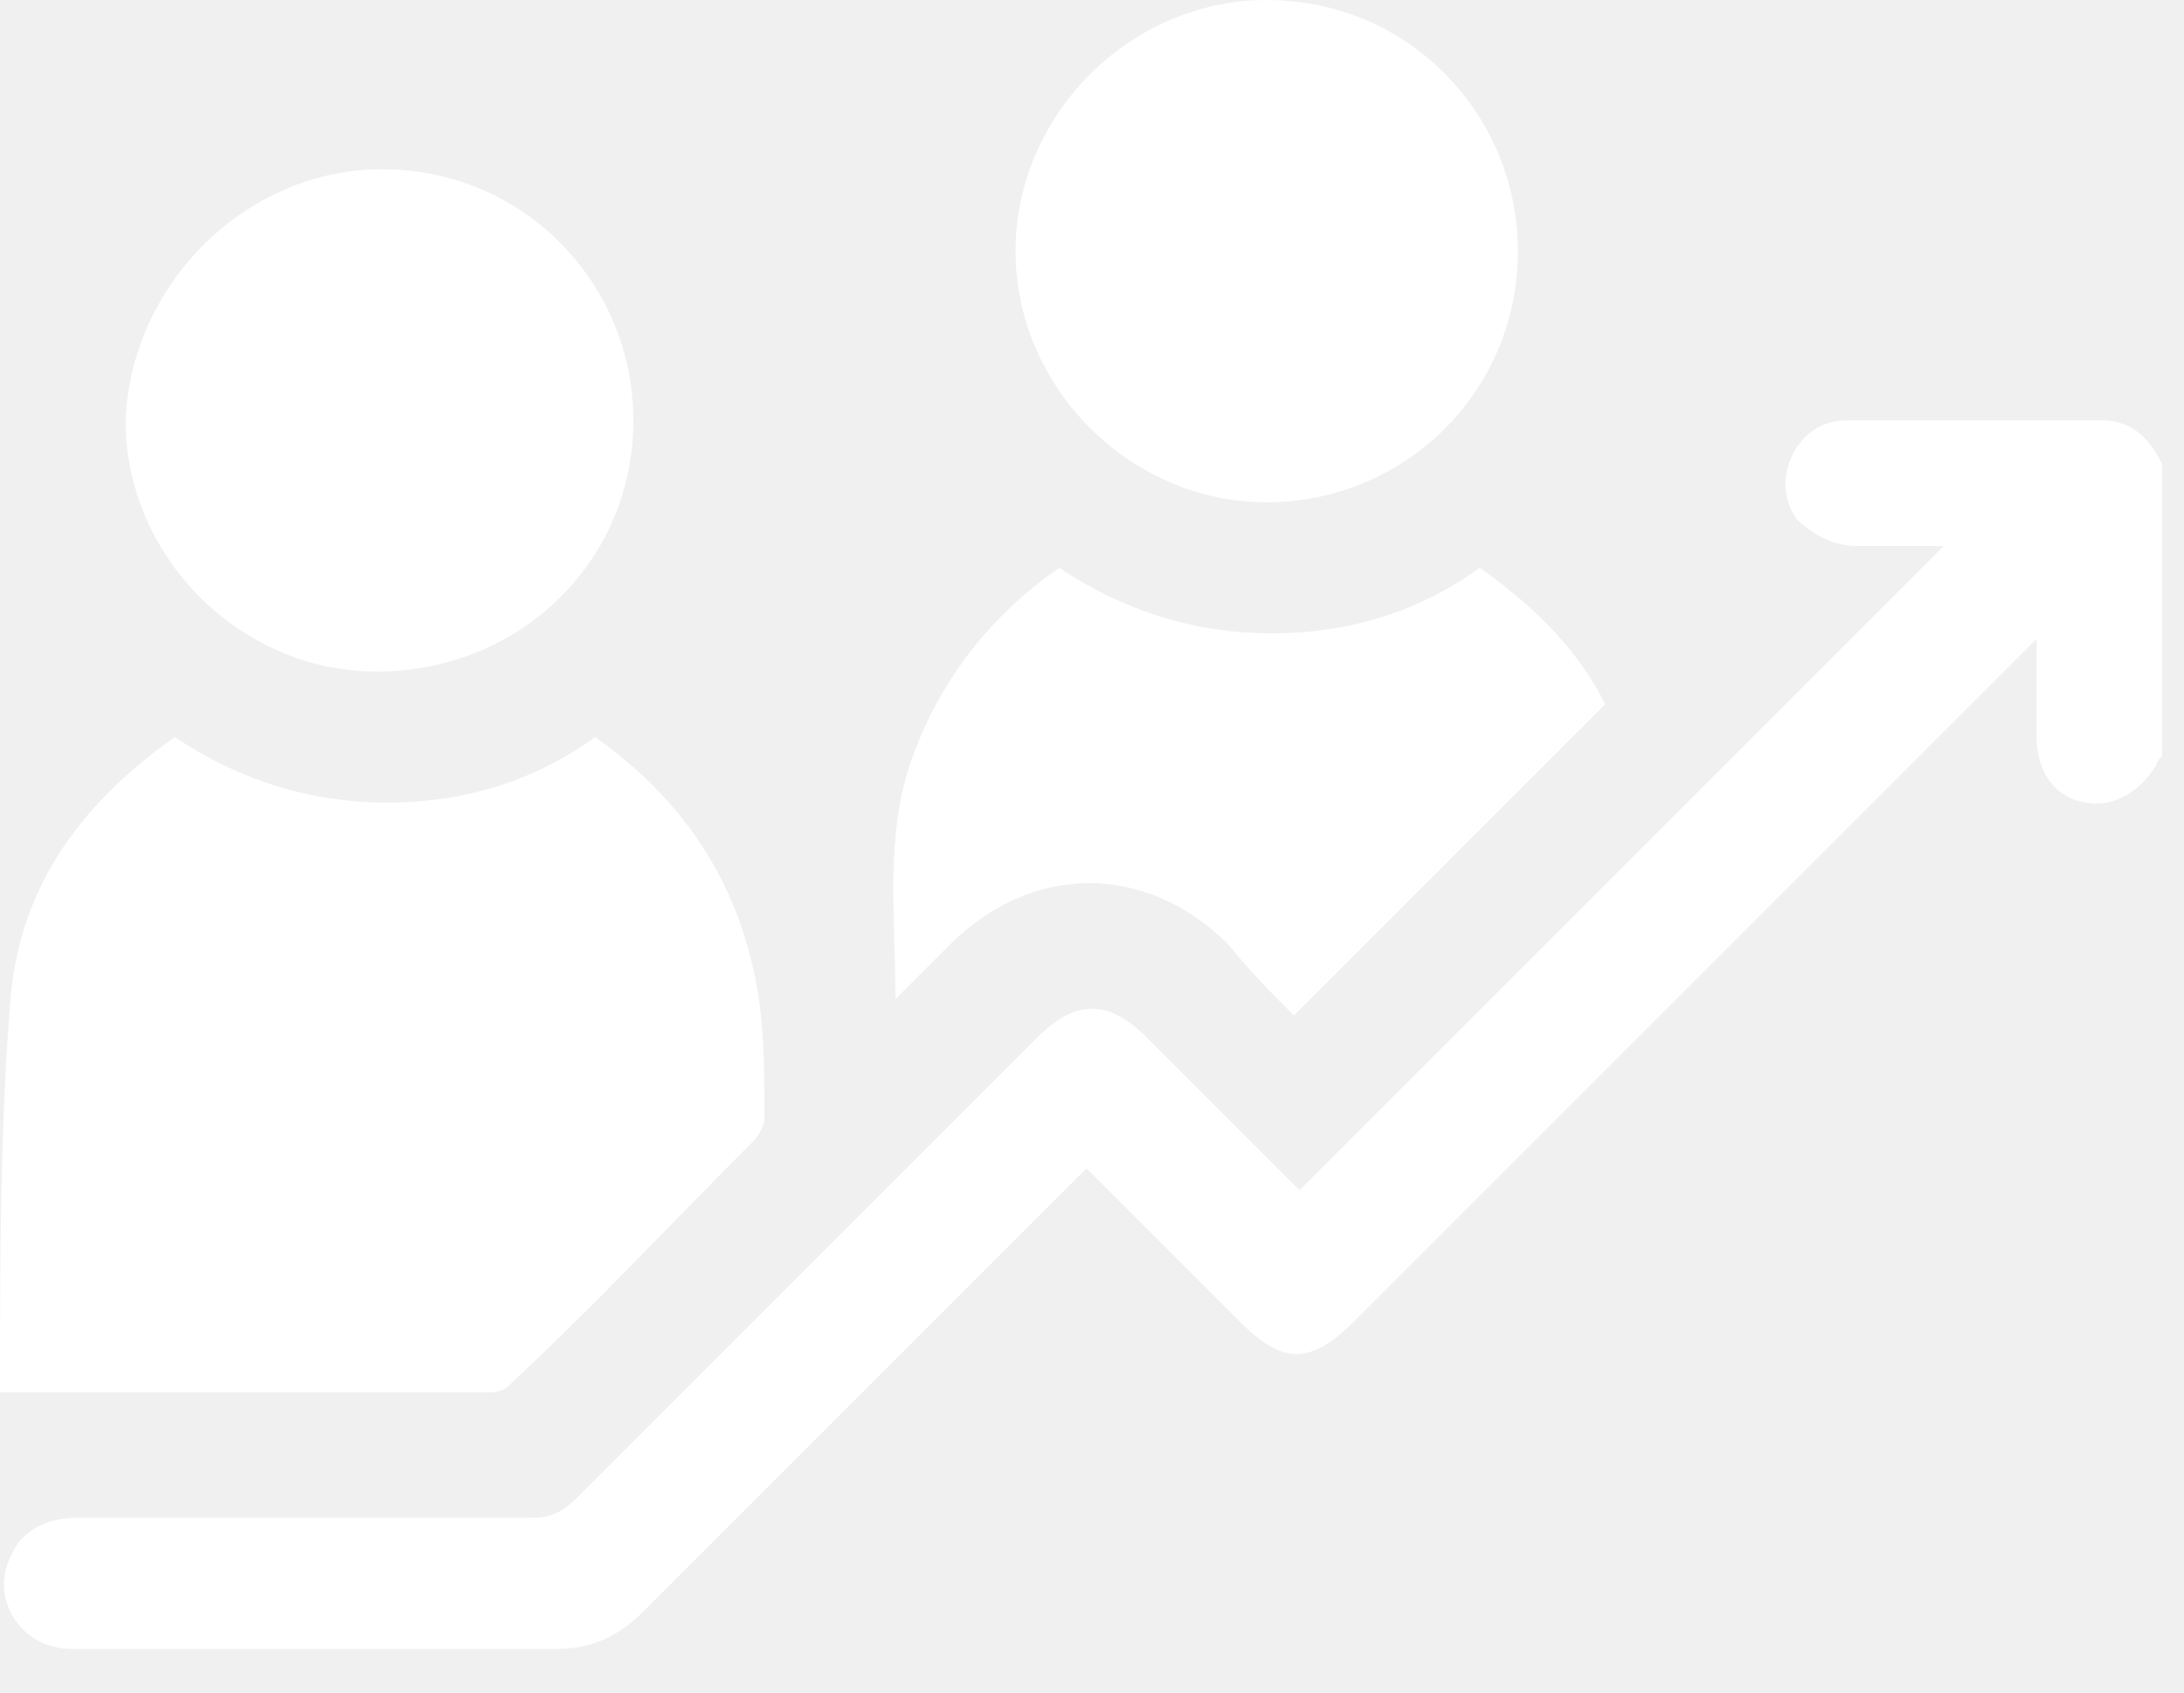
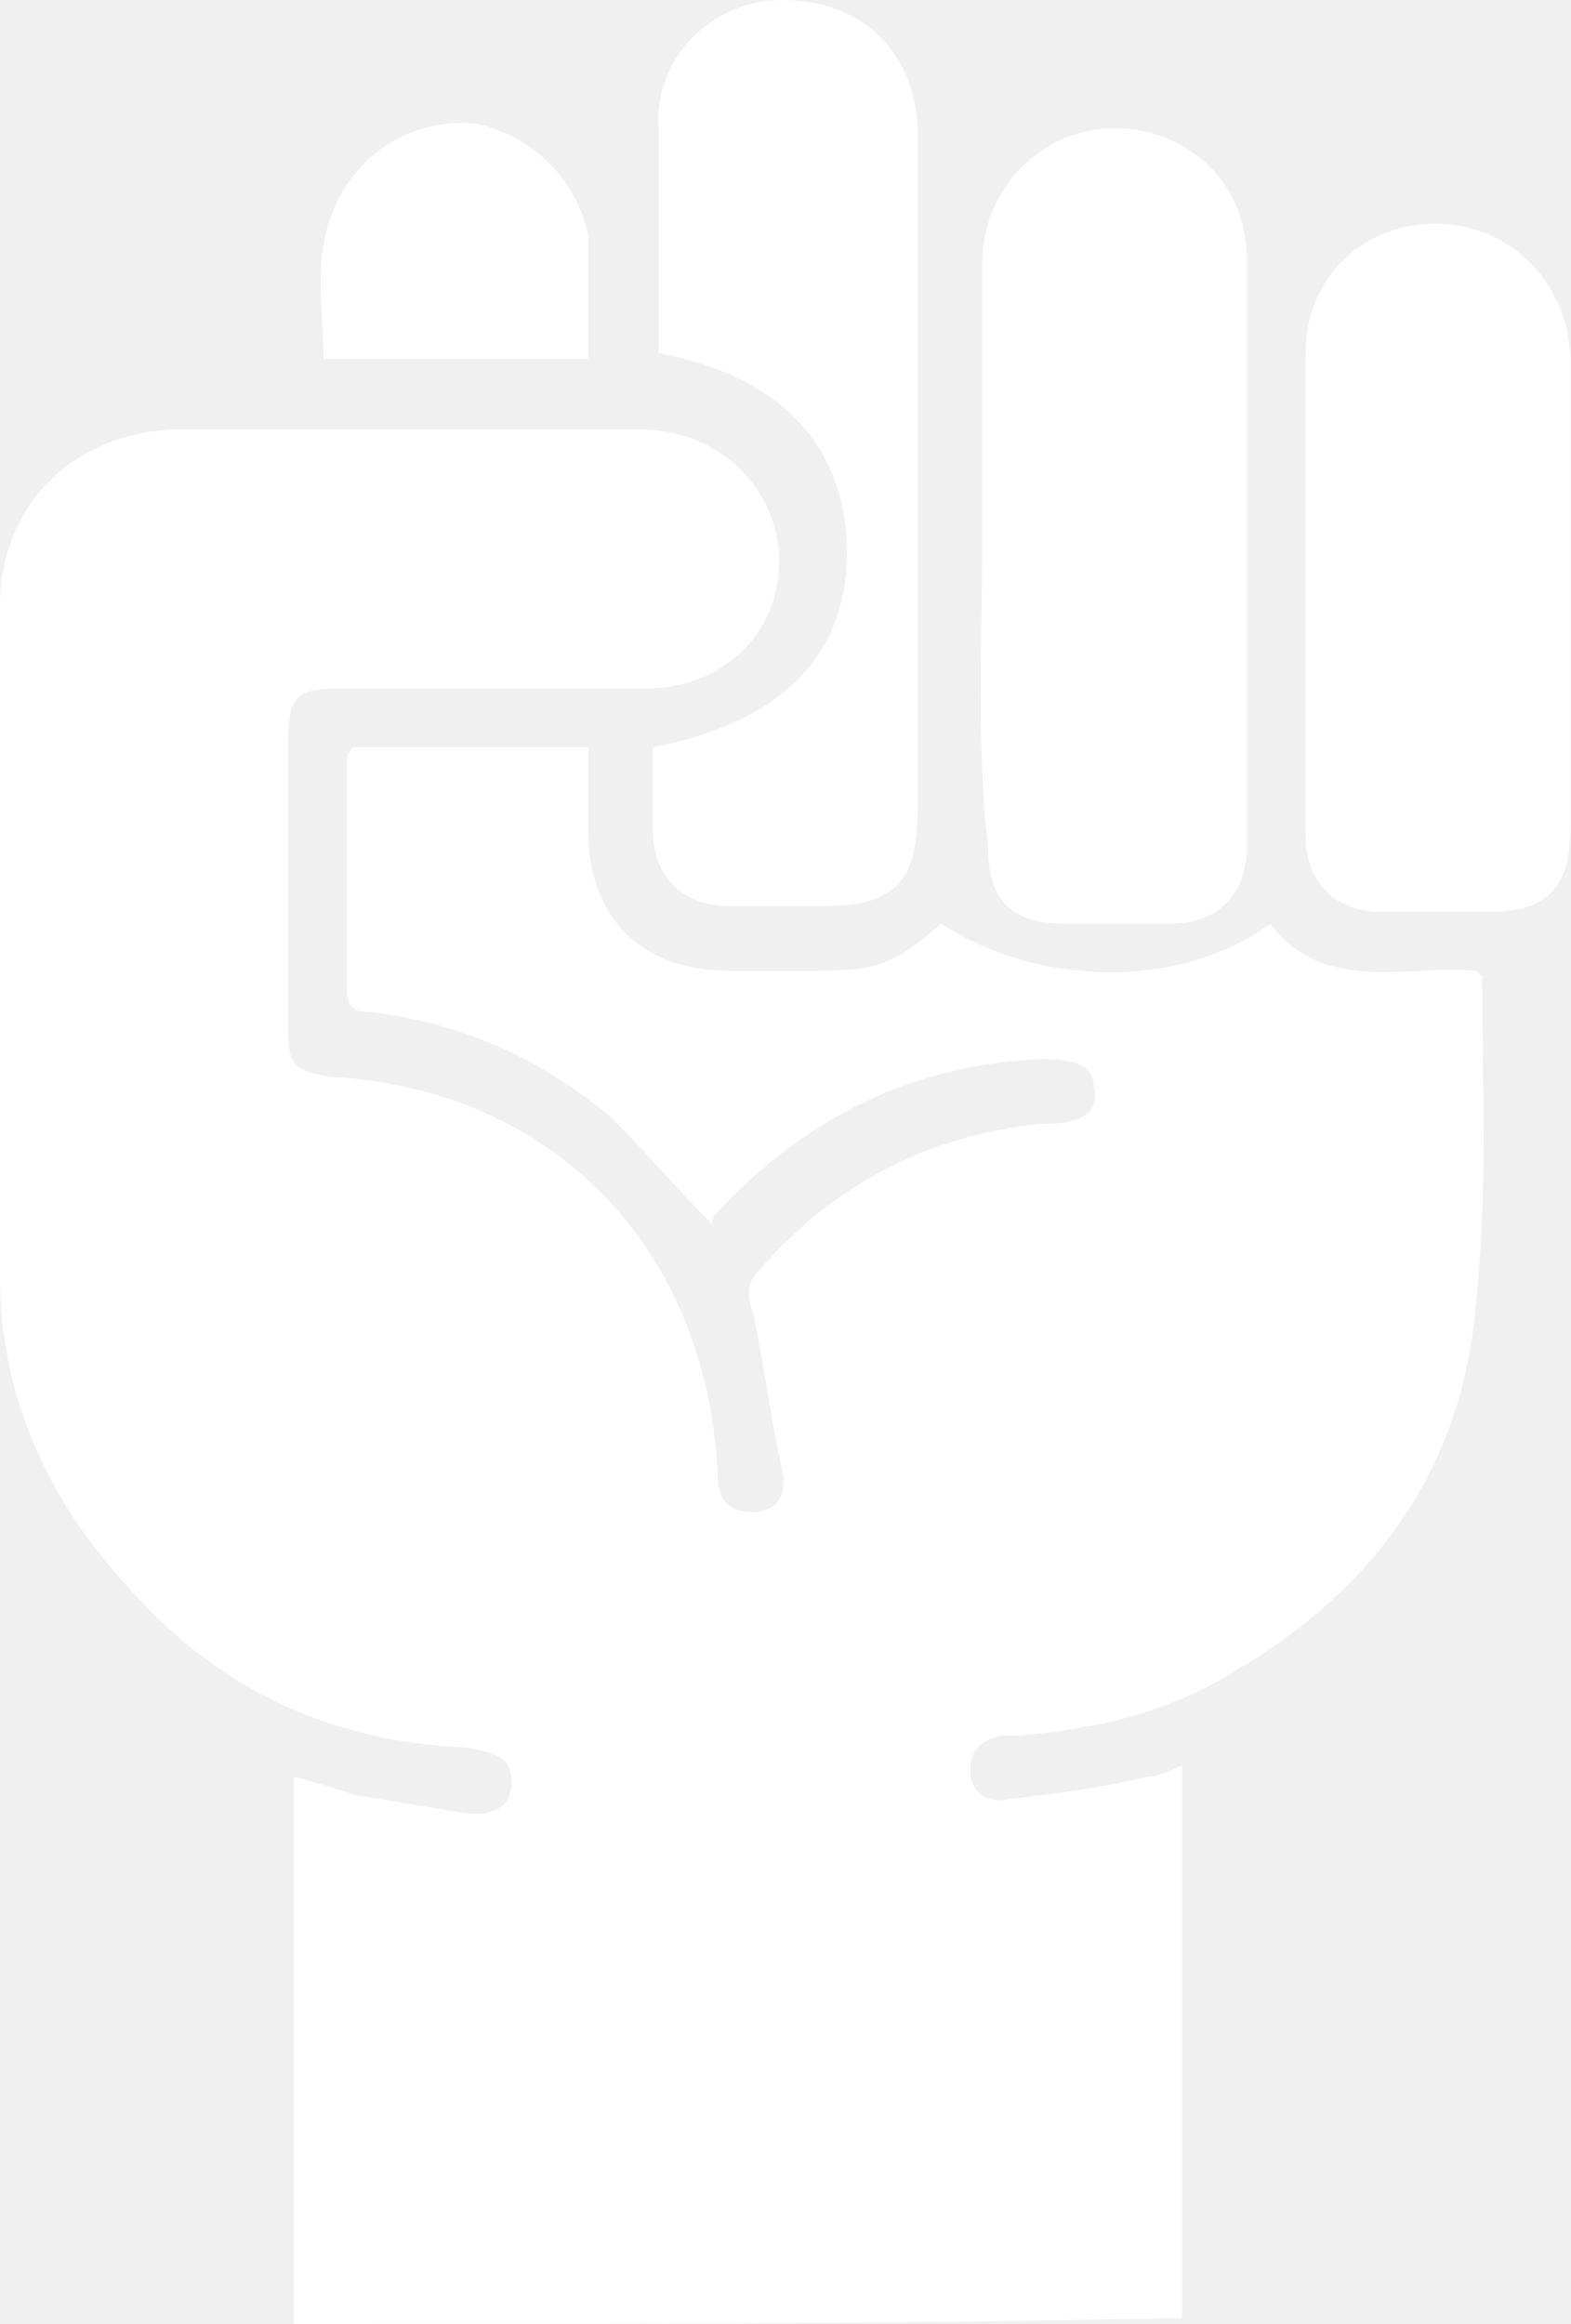
- <svg xmlns="http://www.w3.org/2000/svg" width="40" height="31" viewBox="0 0 40 31" fill="none">
-   <path d="M39.6 13.8C39.6 13.9 39.5 13.9 39.5 14C39.2 14.5 38.7 14.8 38.2 14.7C37.6 14.6 37.3 14.1 37.3 13.5C37.3 12.9 37.3 12.4 37.3 11.7C37.1 11.9 37 12 36.9 12.1C32.9 16.1 28.9 20.1 24.8 24.2C24 25 23.5 25 22.7 24.2C21.8 23.3 20.9 22.4 19.9 21.4C19.8 21.5 19.7 21.6 19.6 21.7C17 24.3 14.4 26.9 11.8 29.5C11.3 30 10.8 30.2 10.2 30.2C7.2 30.2 4.3 30.2 1.3 30.2C0.4 30.2 -0.2 29.3 0.2 28.5C0.4 28 0.9 27.8 1.4 27.8C4.2 27.8 6.9 27.8 9.7 27.8C10.1 27.8 10.3 27.7 10.6 27.4C13.4 24.6 16.2 21.8 19 19C19.7 18.3 20.3 18.3 21 19C21.9 19.9 22.9 20.9 23.8 21.8C27.7 17.9 31.7 13.9 35.6 10C35.1 10 34.5 10 34 10C33.6 10 33.2 9.8 32.9 9.5C32.4 8.8 32.9 7.7 33.8 7.7C35.4 7.7 36.9 7.7 38.5 7.7C39.1 7.7 39.4 8.1 39.6 8.5C39.6 10.3 39.6 12.1 39.6 13.8Z" fill="white" />
-   <path d="M0 25.5C0 23.1 0 20.6 0.2 18.2C0.4 16.2 1.5 14.7 3.2 13.5C4.4 14.3 5.7 14.7 7.1 14.7C8.5 14.7 9.8 14.3 10.9 13.5C12.6 14.7 13.6 16.3 13.9 18.3C14 19 14 19.8 14 20.5C14 20.6 13.9 20.8 13.8 20.9C12.3 22.4 10.9 23.9 9.4 25.3C9.3 25.4 9.2 25.5 9 25.5C6.1 25.5 3.1 25.5 0.2 25.5C0.2 25.5 0.1 25.5 0 25.5Z" fill="white" />
-   <path d="M23.2 0C25.8 0 27.8 2.1 27.8 4.6C27.8 7.2 25.7 9.2 23.2 9.2C20.7 9.2 18.6 7.1 18.6 4.6C18.6 2.1 20.7 0 23.2 0Z" fill="white" />
-   <path d="M7 3.1C9.6 3.1 11.6 5.2 11.6 7.7C11.6 10.3 9.5 12.3 6.9 12.3C4.4 12.3 2.3 10.2 2.3 7.7C2.4 5.2 4.5 3.1 7 3.1Z" fill="white" />
-   <path d="M23.7 18.6C23.3 18.2 22.9 17.8 22.5 17.3C21 15.8 18.9 15.8 17.4 17.3C17.1 17.6 16.7 18 16.4 18.3C16.4 16.8 16.2 15.3 16.7 13.9C17.2 12.5 18.1 11.3 19.4 10.4C20.6 11.2 21.9 11.6 23.3 11.6C24.7 11.6 26 11.2 27.1 10.4C28.1 11.1 28.9 11.9 29.4 12.9C27.5 14.8 25.6 16.7 23.7 18.6Z" fill="white" />
+ <svg xmlns="http://www.w3.org/2000/svg" width="25" height="37" viewBox="0 0 25 37" fill="none">
+   <path d="M4.682 37C4.682 36.532 4.682 35.969 4.682 35.501C4.682 33.253 4.682 31.099 4.682 28.851C4.682 28.663 4.682 28.476 4.682 28.288C5.056 28.382 5.337 28.476 5.618 28.57C6.18 28.663 6.742 28.757 7.303 28.851C7.865 28.944 8.146 28.757 8.146 28.382C8.146 28.008 7.959 27.914 7.397 27.82C5.243 27.727 3.464 26.884 2.06 25.291C0.749 23.886 0 22.2 0 20.326C0 16.767 0 13.207 0 9.648C0 8.056 1.124 6.932 2.715 6.838C5.243 6.838 7.678 6.838 10.206 6.838C11.611 6.838 12.64 8.056 12.36 9.367C12.172 10.304 11.33 10.959 10.3 10.959C8.708 10.959 7.116 10.959 5.524 10.959C4.682 10.959 4.588 11.053 4.588 11.896C4.588 13.395 4.588 14.894 4.588 16.392C4.588 16.954 4.682 17.048 5.243 17.142C8.802 17.329 11.236 19.858 11.423 23.418C11.423 23.792 11.517 24.073 11.985 24.073C12.36 24.073 12.547 23.792 12.453 23.418C12.266 22.575 12.172 21.732 11.985 20.889C11.891 20.608 11.891 20.42 12.079 20.233C13.296 18.828 14.794 18.078 16.573 17.891H16.667C17.229 17.891 17.509 17.704 17.416 17.329C17.416 16.954 17.135 16.861 16.573 16.861C14.513 16.954 12.828 17.797 11.423 19.296C11.33 19.39 11.33 19.483 11.33 19.483C10.768 18.921 10.3 18.359 9.738 17.797C8.614 16.861 7.397 16.299 5.899 16.111C5.712 16.111 5.524 16.111 5.524 15.737C5.524 14.519 5.524 13.301 5.524 12.084C5.524 12.084 5.524 11.99 5.618 11.896C6.835 11.896 8.052 11.896 9.363 11.896C9.363 12.364 9.363 12.833 9.363 13.207C9.363 14.613 10.206 15.456 11.611 15.456C12.079 15.456 12.547 15.456 13.015 15.456C13.951 15.456 14.232 15.362 14.981 14.706C16.573 15.737 18.82 15.737 20.225 14.706C21.067 15.83 22.378 15.362 23.502 15.456L23.596 15.549C23.596 17.235 23.689 18.921 23.502 20.701C23.315 23.324 21.91 25.291 19.663 26.602C18.633 27.258 17.416 27.539 16.198 27.633C16.105 27.633 16.011 27.633 15.918 27.633C15.637 27.727 15.449 27.82 15.449 28.195C15.449 28.476 15.637 28.663 15.918 28.663C16.667 28.57 17.509 28.476 18.258 28.288C18.446 28.288 18.633 28.195 18.82 28.101C18.82 31.099 18.82 34.002 18.82 36.906C14.139 37 9.457 37 4.682 37Z" fill="white" />
+   <path d="M15.637 8.711C15.637 7.213 15.637 5.714 15.637 4.215C15.637 2.716 17.041 1.686 18.446 2.154C19.288 2.435 19.85 3.185 19.85 4.121C19.85 7.213 19.85 10.397 19.85 13.489C19.85 14.238 19.382 14.706 18.633 14.706C18.071 14.706 17.509 14.706 16.948 14.706C16.105 14.706 15.73 14.332 15.73 13.489C15.543 11.802 15.637 10.21 15.637 8.711Z" fill="white" />
+   <path d="M10.393 11.896C12.36 11.521 13.483 10.491 13.483 8.805C13.483 7.119 12.453 5.995 10.487 5.62C10.487 5.527 10.487 5.433 10.487 5.339C10.487 4.215 10.487 3.185 10.487 2.061C10.393 0.937 11.33 0 12.453 0C13.67 0 14.513 0.749 14.607 1.967C14.607 2.061 14.607 2.248 14.607 2.342C14.607 5.901 14.607 9.461 14.607 12.927C14.607 14.051 14.232 14.425 13.109 14.425C12.64 14.425 12.079 14.425 11.611 14.425C10.861 14.425 10.393 13.957 10.393 13.208C10.393 12.927 10.393 12.458 10.393 11.896Z" fill="white" />
+   <path d="M25 9.555C25 10.772 25 11.99 25 13.208C25 14.144 24.625 14.519 23.689 14.519C23.127 14.519 22.566 14.519 22.004 14.519C21.255 14.519 20.787 14.051 20.787 13.301C20.787 10.772 20.787 8.243 20.787 5.62C20.787 4.403 21.723 3.56 22.846 3.56C23.97 3.56 24.906 4.403 25 5.62V5.714C25 7.119 25 8.337 25 9.555Z" fill="white" />
+   <path d="M9.363 5.714C7.959 5.714 6.554 5.714 5.15 5.714C5.15 4.871 4.963 4.122 5.337 3.279C5.712 2.436 6.554 1.874 7.584 1.967C8.427 2.155 9.176 2.81 9.363 3.747C9.363 4.215 9.363 4.777 9.363 5.246C9.363 5.339 9.363 5.527 9.363 5.714Z" fill="white" />
</svg>
